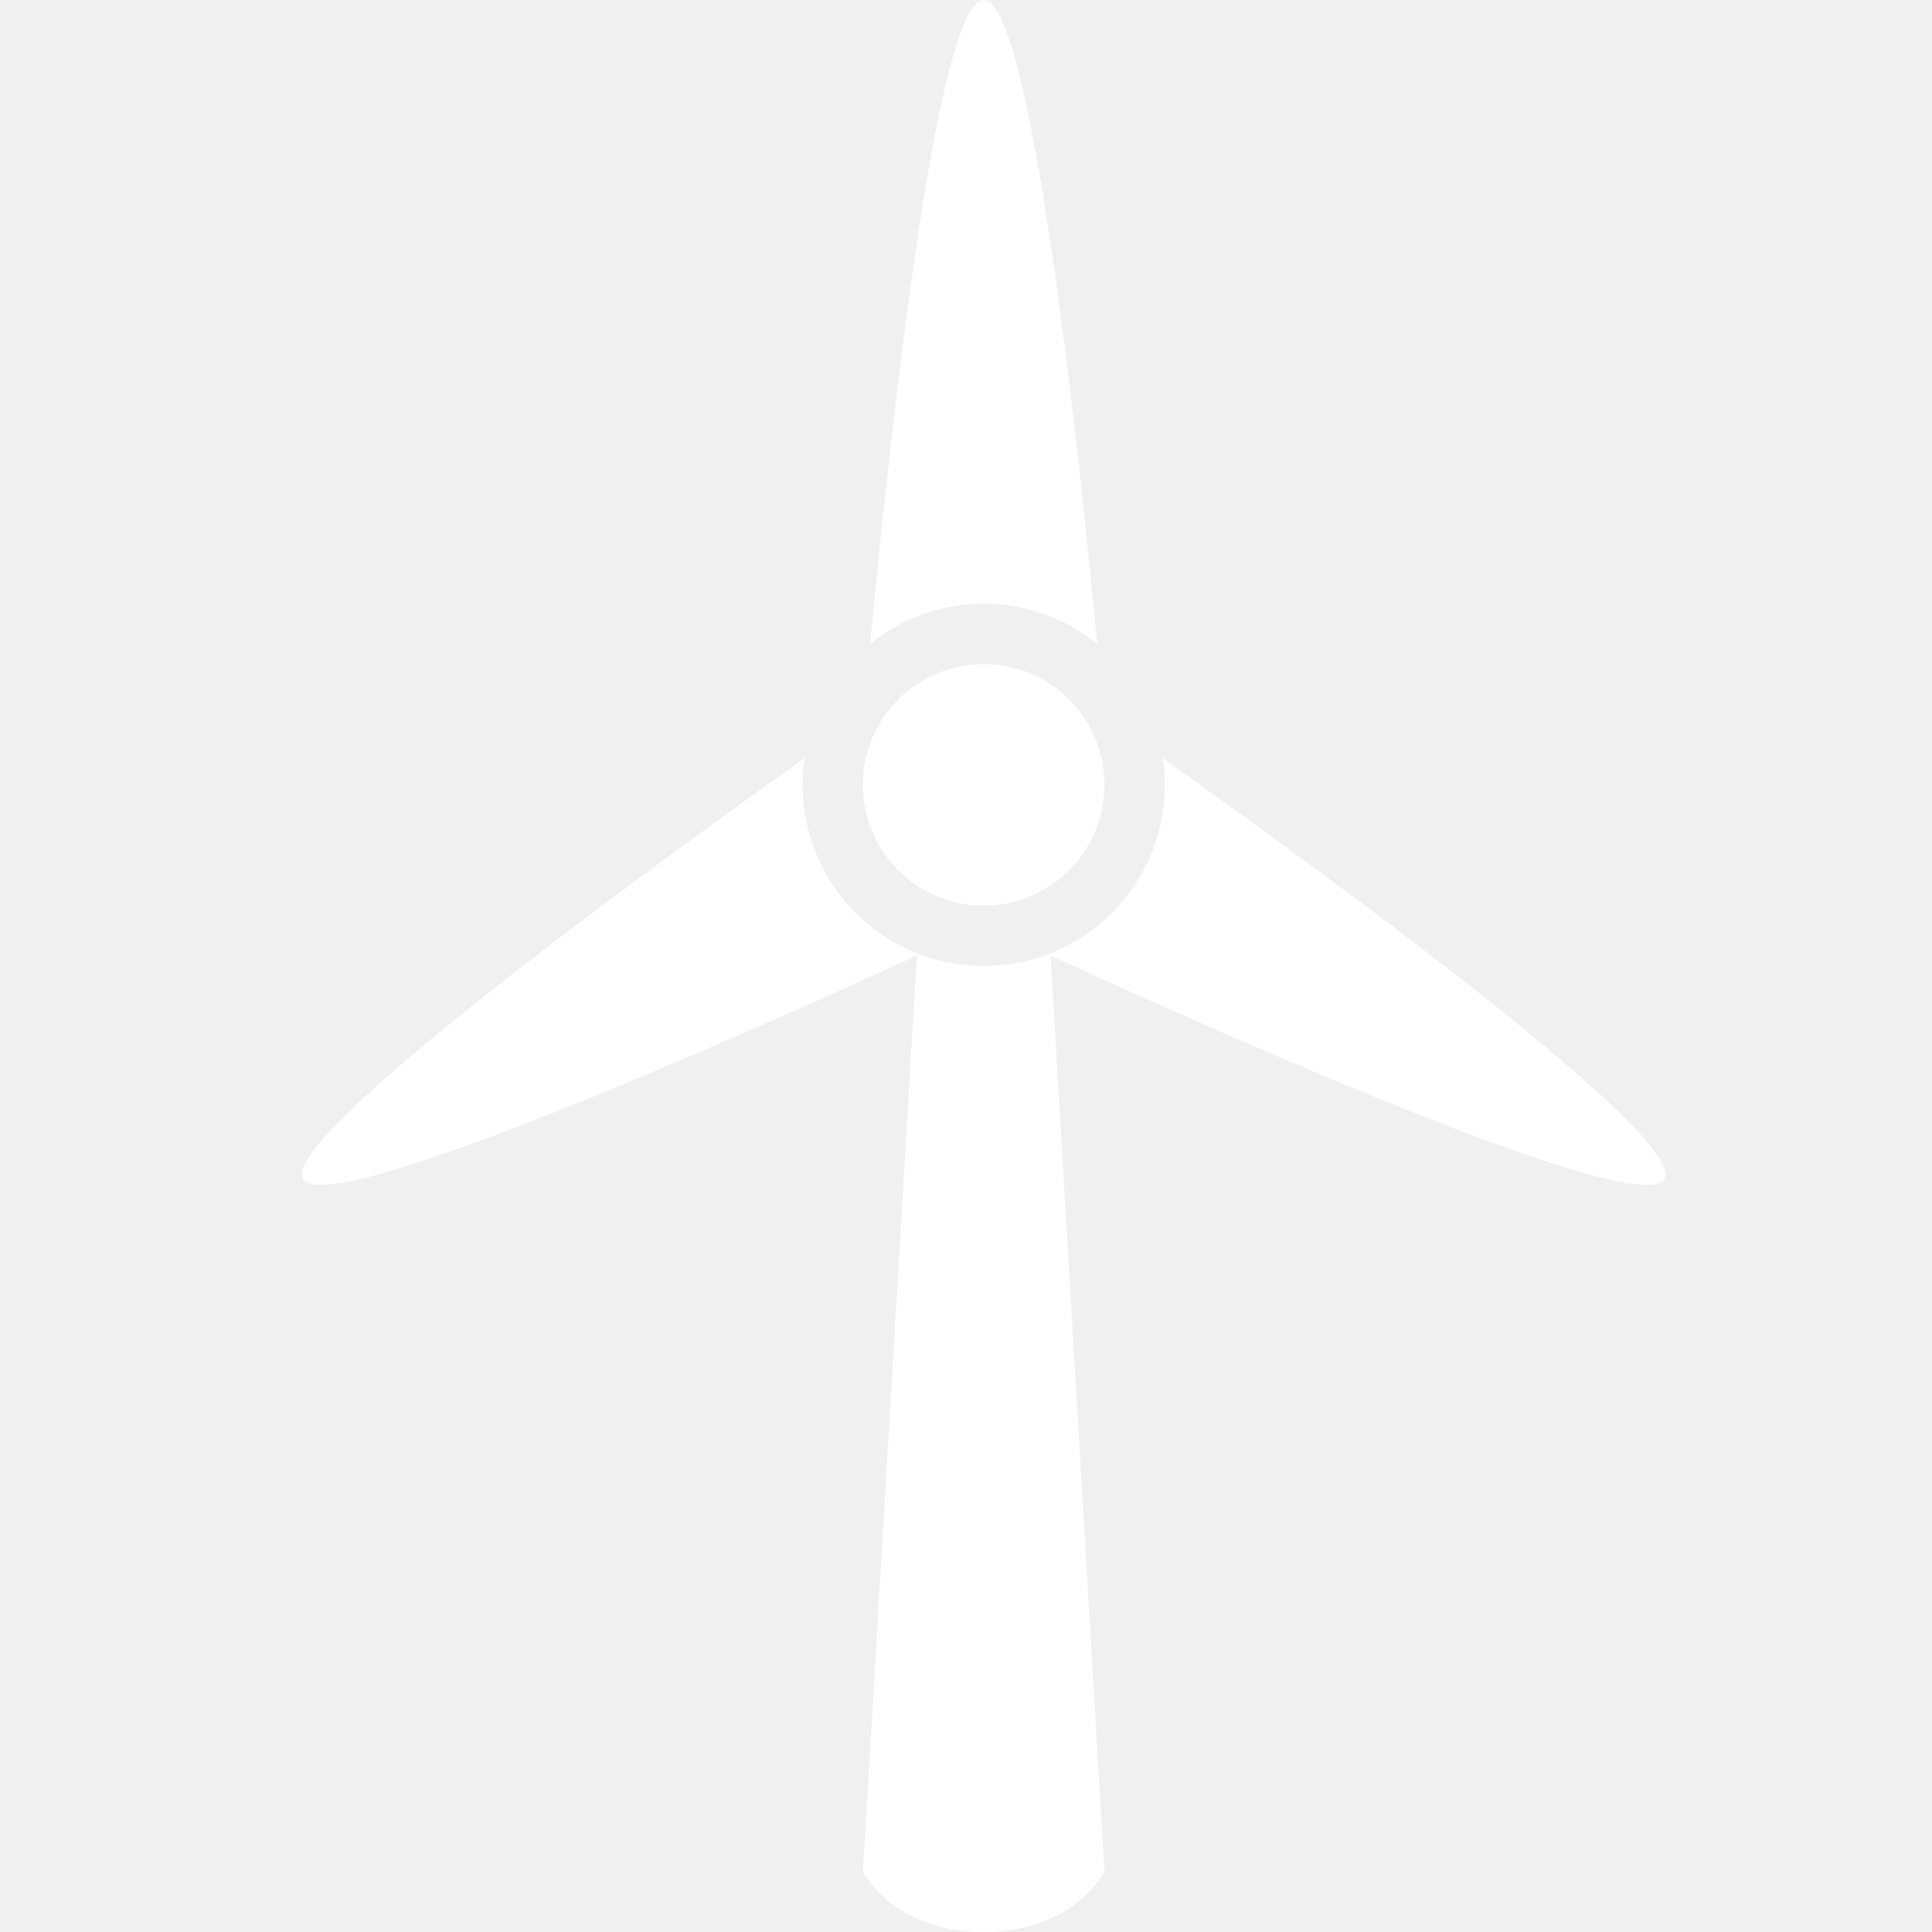
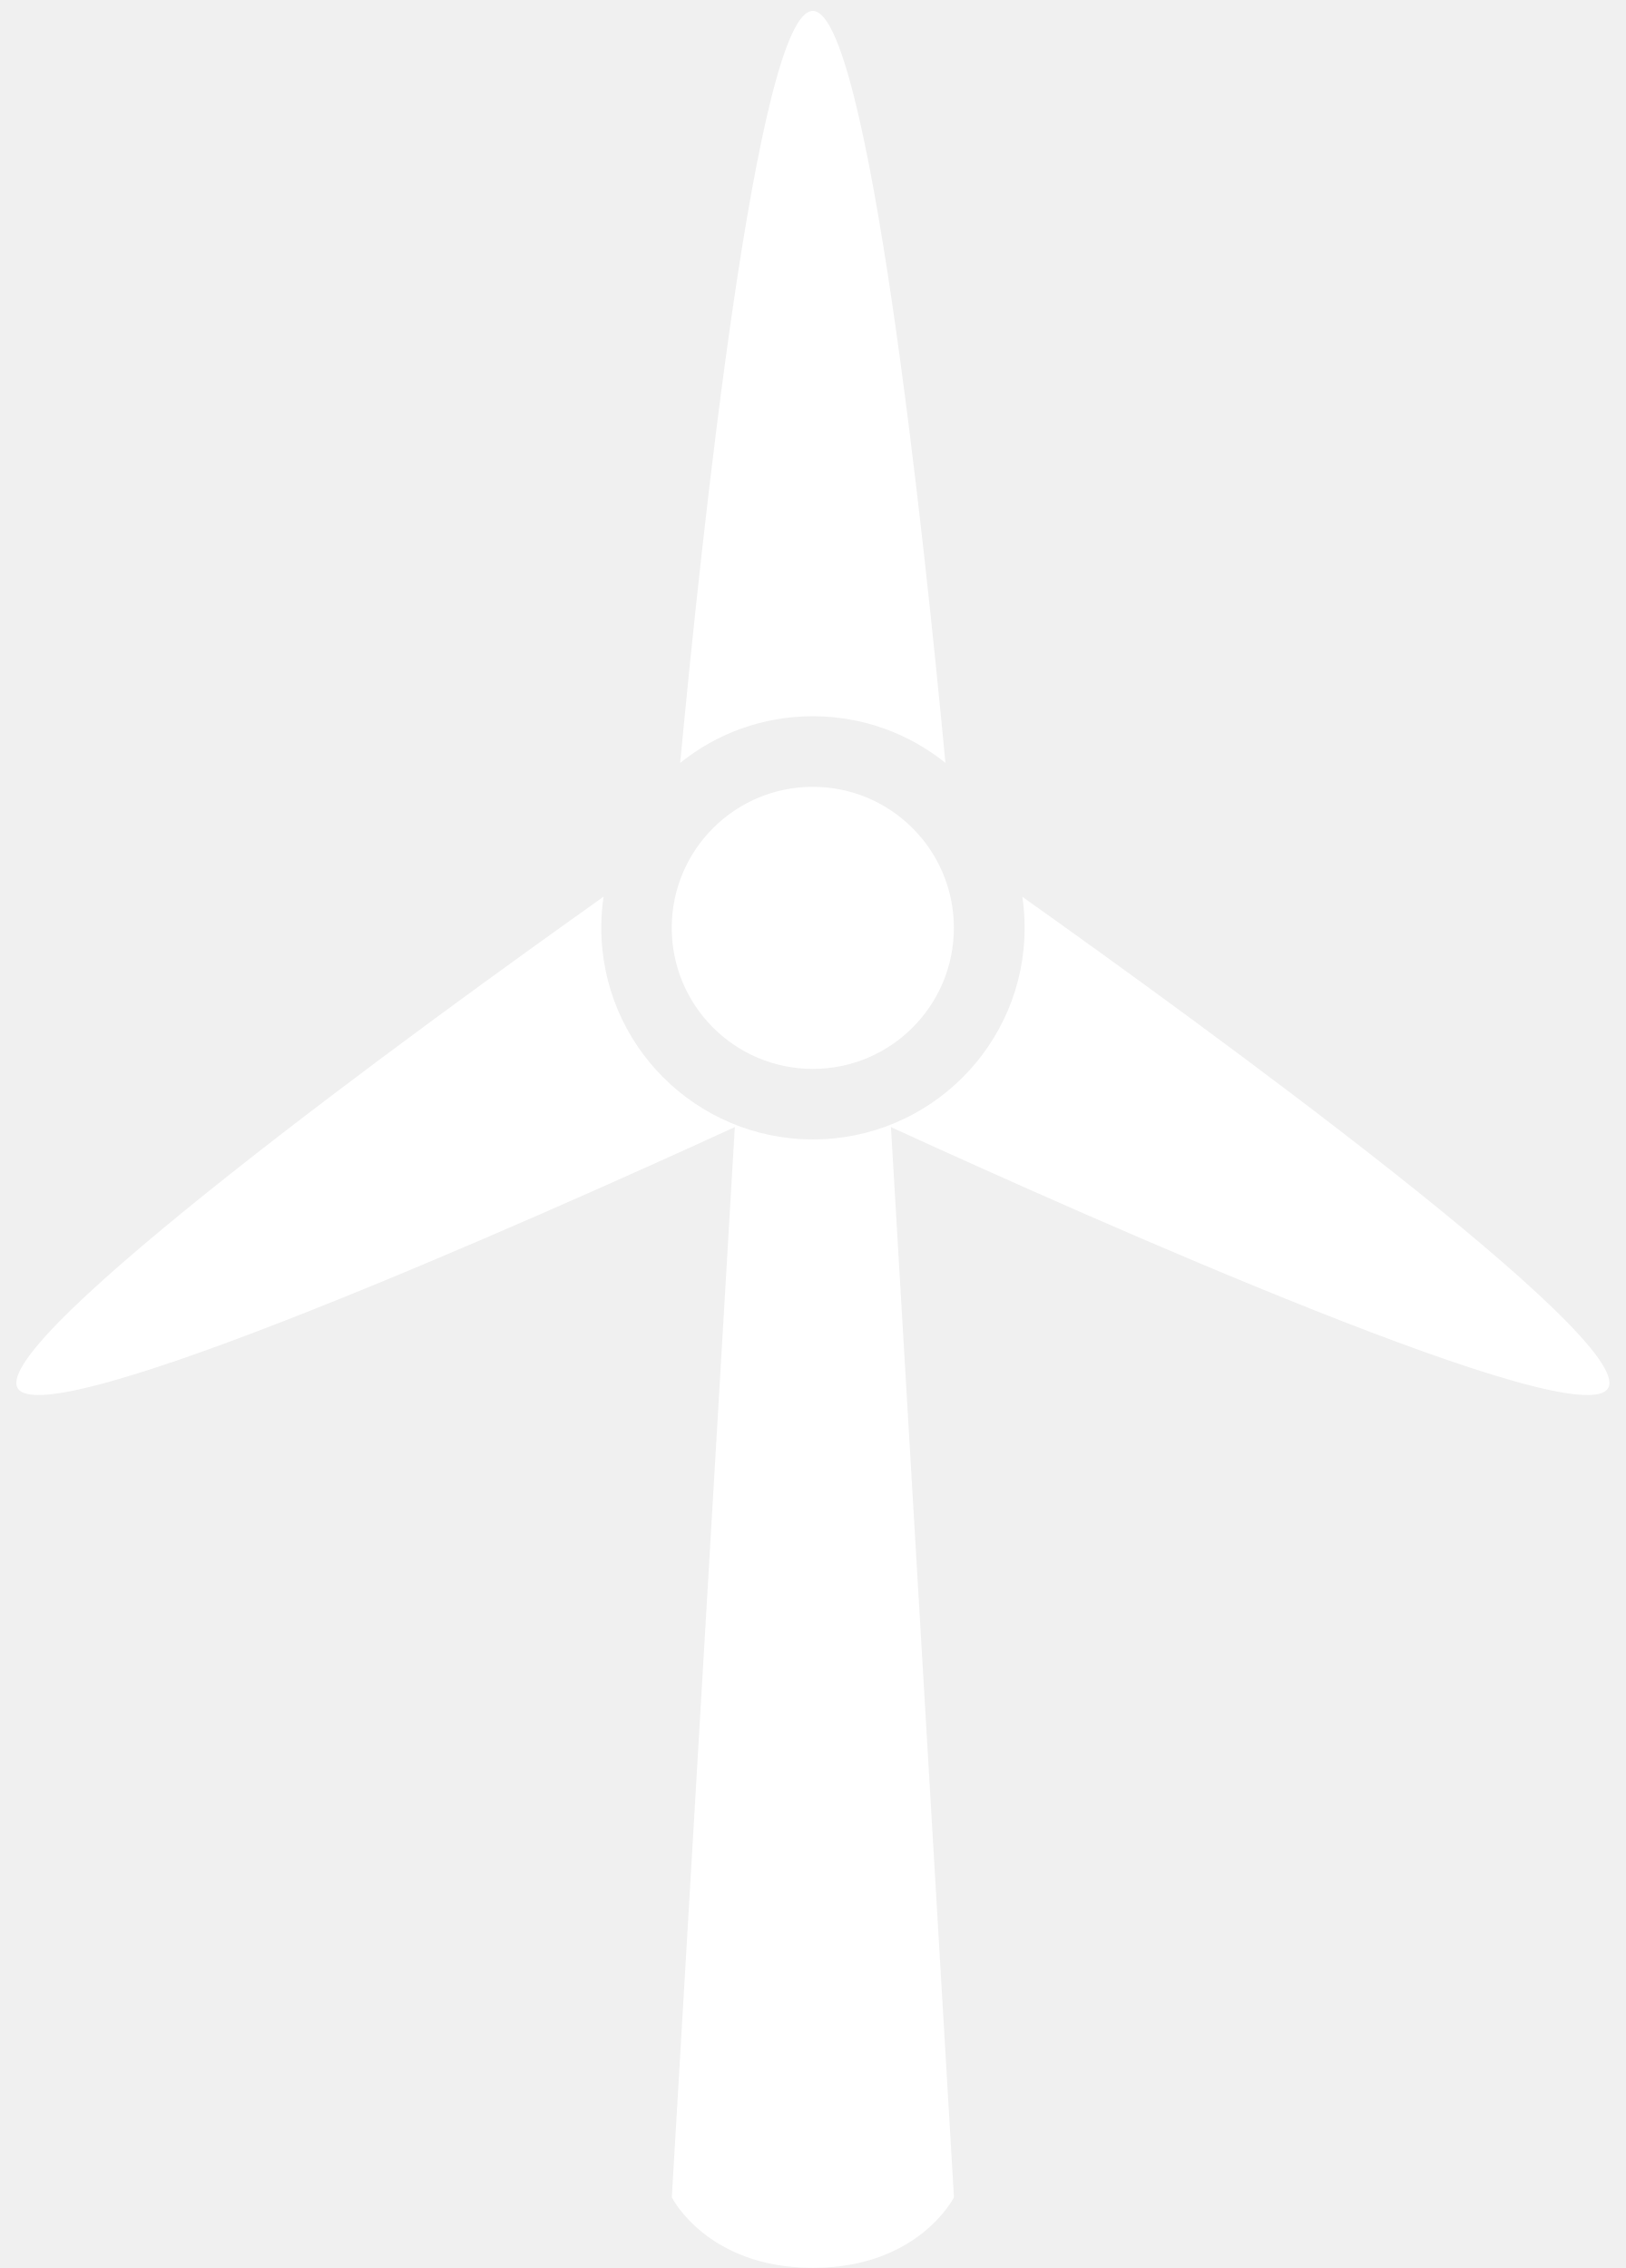
- <svg xmlns="http://www.w3.org/2000/svg" width="32" height="32">
-   <g>
-     <rect fill="none" id="canvas_background" height="402" width="582" y="-1" x="-1" />
-   </g>
-   <g>
-     <path fill="#ffffff" id="wind-turbine" d="m19.26,12.559c2.555,1.815 8.702,6.28 8.306,6.967c-0.396,0.686 -7.304,-2.389 -10.166,-3.7l0,0l0.893,15.174c0,0 -0.5,1 -2,1c-1.5,0 -2,-1 -2,-1l0.893,-15.174l0,0c-2.862,1.311 -9.77,4.385 -10.166,3.7c-0.397,-0.687 5.75,-5.152 8.306,-6.967c-0.021,0.144 -0.032,0.291 -0.032,0.441c0,1.657 1.343,3 3,3c1.657,0 3,-1.343 3,-3c0,-0.15 -0.011,-0.297 -0.032,-0.441l0,0l0,0zm-1.088,-1.897c-0.295,-3.129 -1.087,-10.662 -1.879,-10.662c-0.792,0 -1.585,7.532 -1.879,10.662c0.514,-0.414 1.168,-0.662 1.879,-0.662c0.712,0 1.365,0.248 1.879,0.662l0,0l0,0zm-1.879,4.338c1.105,0 2,-0.895 2,-2c0,-1.105 -0.895,-2 -2,-2c-1.105,0 -2,0.895 -2,2c0,1.105 0.895,2 2,2l0,0z" />
+ <svg xmlns="http://www.w3.org/2000/svg" width="367" height="512" version="1.1" id="svg16">
+   <defs id="defs20" />
+   <g id="g14" transform="matrix(17.17316,0,0,17.17316,-1765.645,-7915.895)" style="fill:#ffffff">
+     <path fill="#ffffff" id="wind-turbine" d="m 116.249,472.733 c 2.369,1.683 8.069,5.823 7.701,6.46 -0.367,0.636 -6.772,-2.215 -9.426,-3.431 v 0 l 0.828,14.069 c 0,0 -0.464,0.927 -1.854,0.927 -1.391,0 -1.854,-0.927 -1.854,-0.927 l 0.828,-14.069 v 0 c -2.654,1.216 -9.059,4.066 -9.426,3.431 -0.368,-0.637 5.332,-4.777 7.701,-6.46 -0.02,0.133 -0.03,0.27 -0.03,0.409 0,1.536 1.245,2.782 2.782,2.782 1.536,0 2.782,-1.245 2.782,-2.782 0,-0.139 -0.01,-0.275 -0.03,-0.409 z m -1.009,-1.759 c -0.274,-2.902 -1.008,-9.885 -1.743,-9.885 -0.735,0 -1.469,6.984 -1.743,9.885 0.477,-0.384 1.083,-0.613 1.743,-0.613 0.66,0 1.266,0.23 1.743,0.613 z m -1.743,4.023 c 1.024,0 1.854,-0.83 1.854,-1.854 0,-1.024 -0.83,-1.854 -1.854,-1.854 -1.024,0 -1.854,0.83 -1.854,1.854 0,1.024 0.83,1.854 1.854,1.854 z" style="fill:#ffffff;stroke-width:0.927" />
  </g>
</svg>
